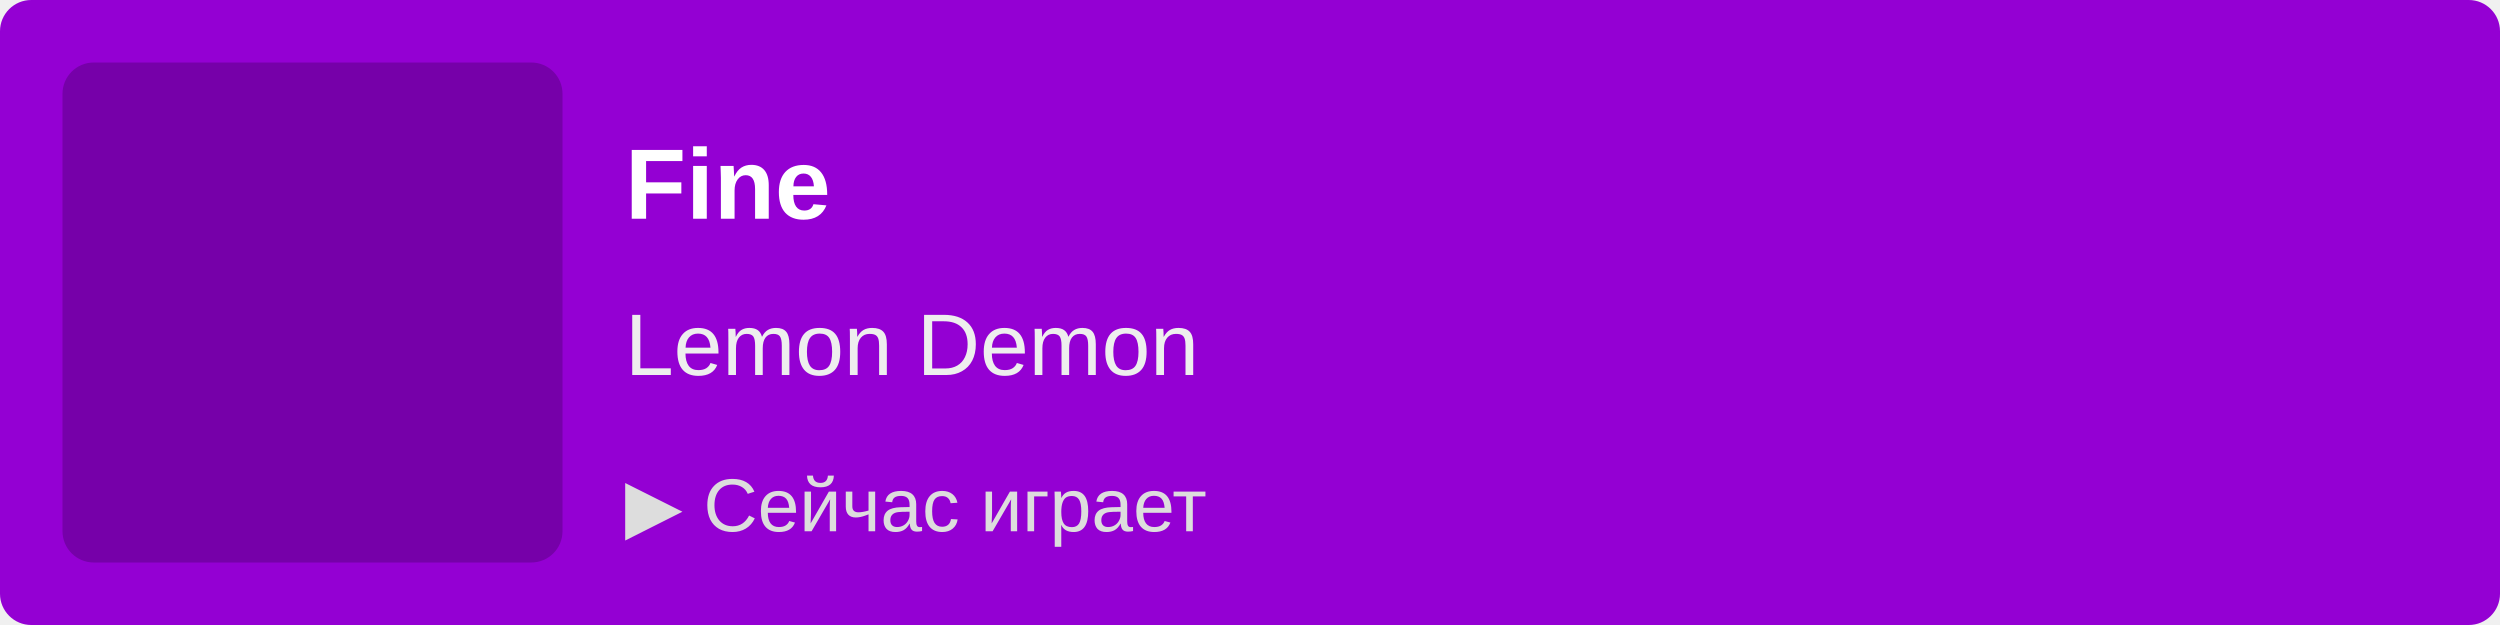
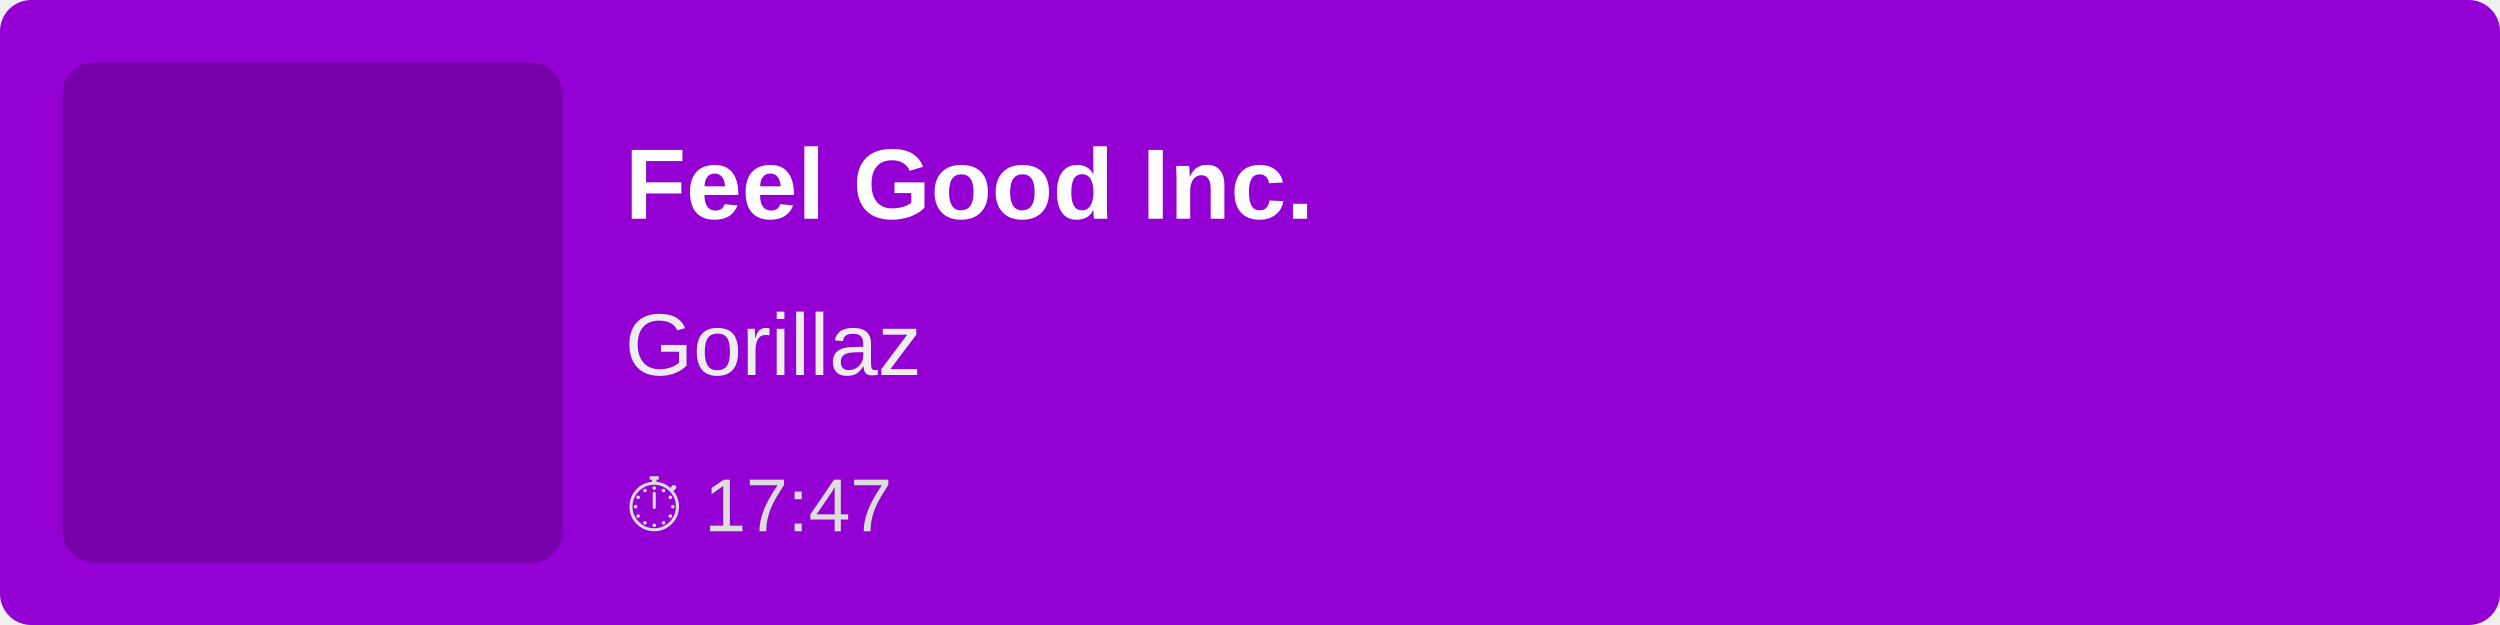
<svg xmlns="http://www.w3.org/2000/svg" width="400" height="100">
  <rect width="100%" height="100%" fill="#9400D3" rx="5" />
  <rect x="10" y="10" width="80" height="80" fill="rgba(0,0,0,0.2)" rx="5" />
  <text x="100" y="35" font-family="Arial, sans-serif" font-size="16" fill="white" font-weight="bold">
-         Fine
+         Feel Good Inc.
    </text>
  <text x="100" y="60" font-family="Arial, sans-serif" font-size="14" fill="#EEE">
-         Lemon Demon
+         Gorillaz
    </text>
  <text x="100" y="85" font-family="Arial, sans-serif" font-size="12" fill="#DDD">
-         ▶ Сейчас играет
+         ⏱ 17:47
    </text>
</svg>
